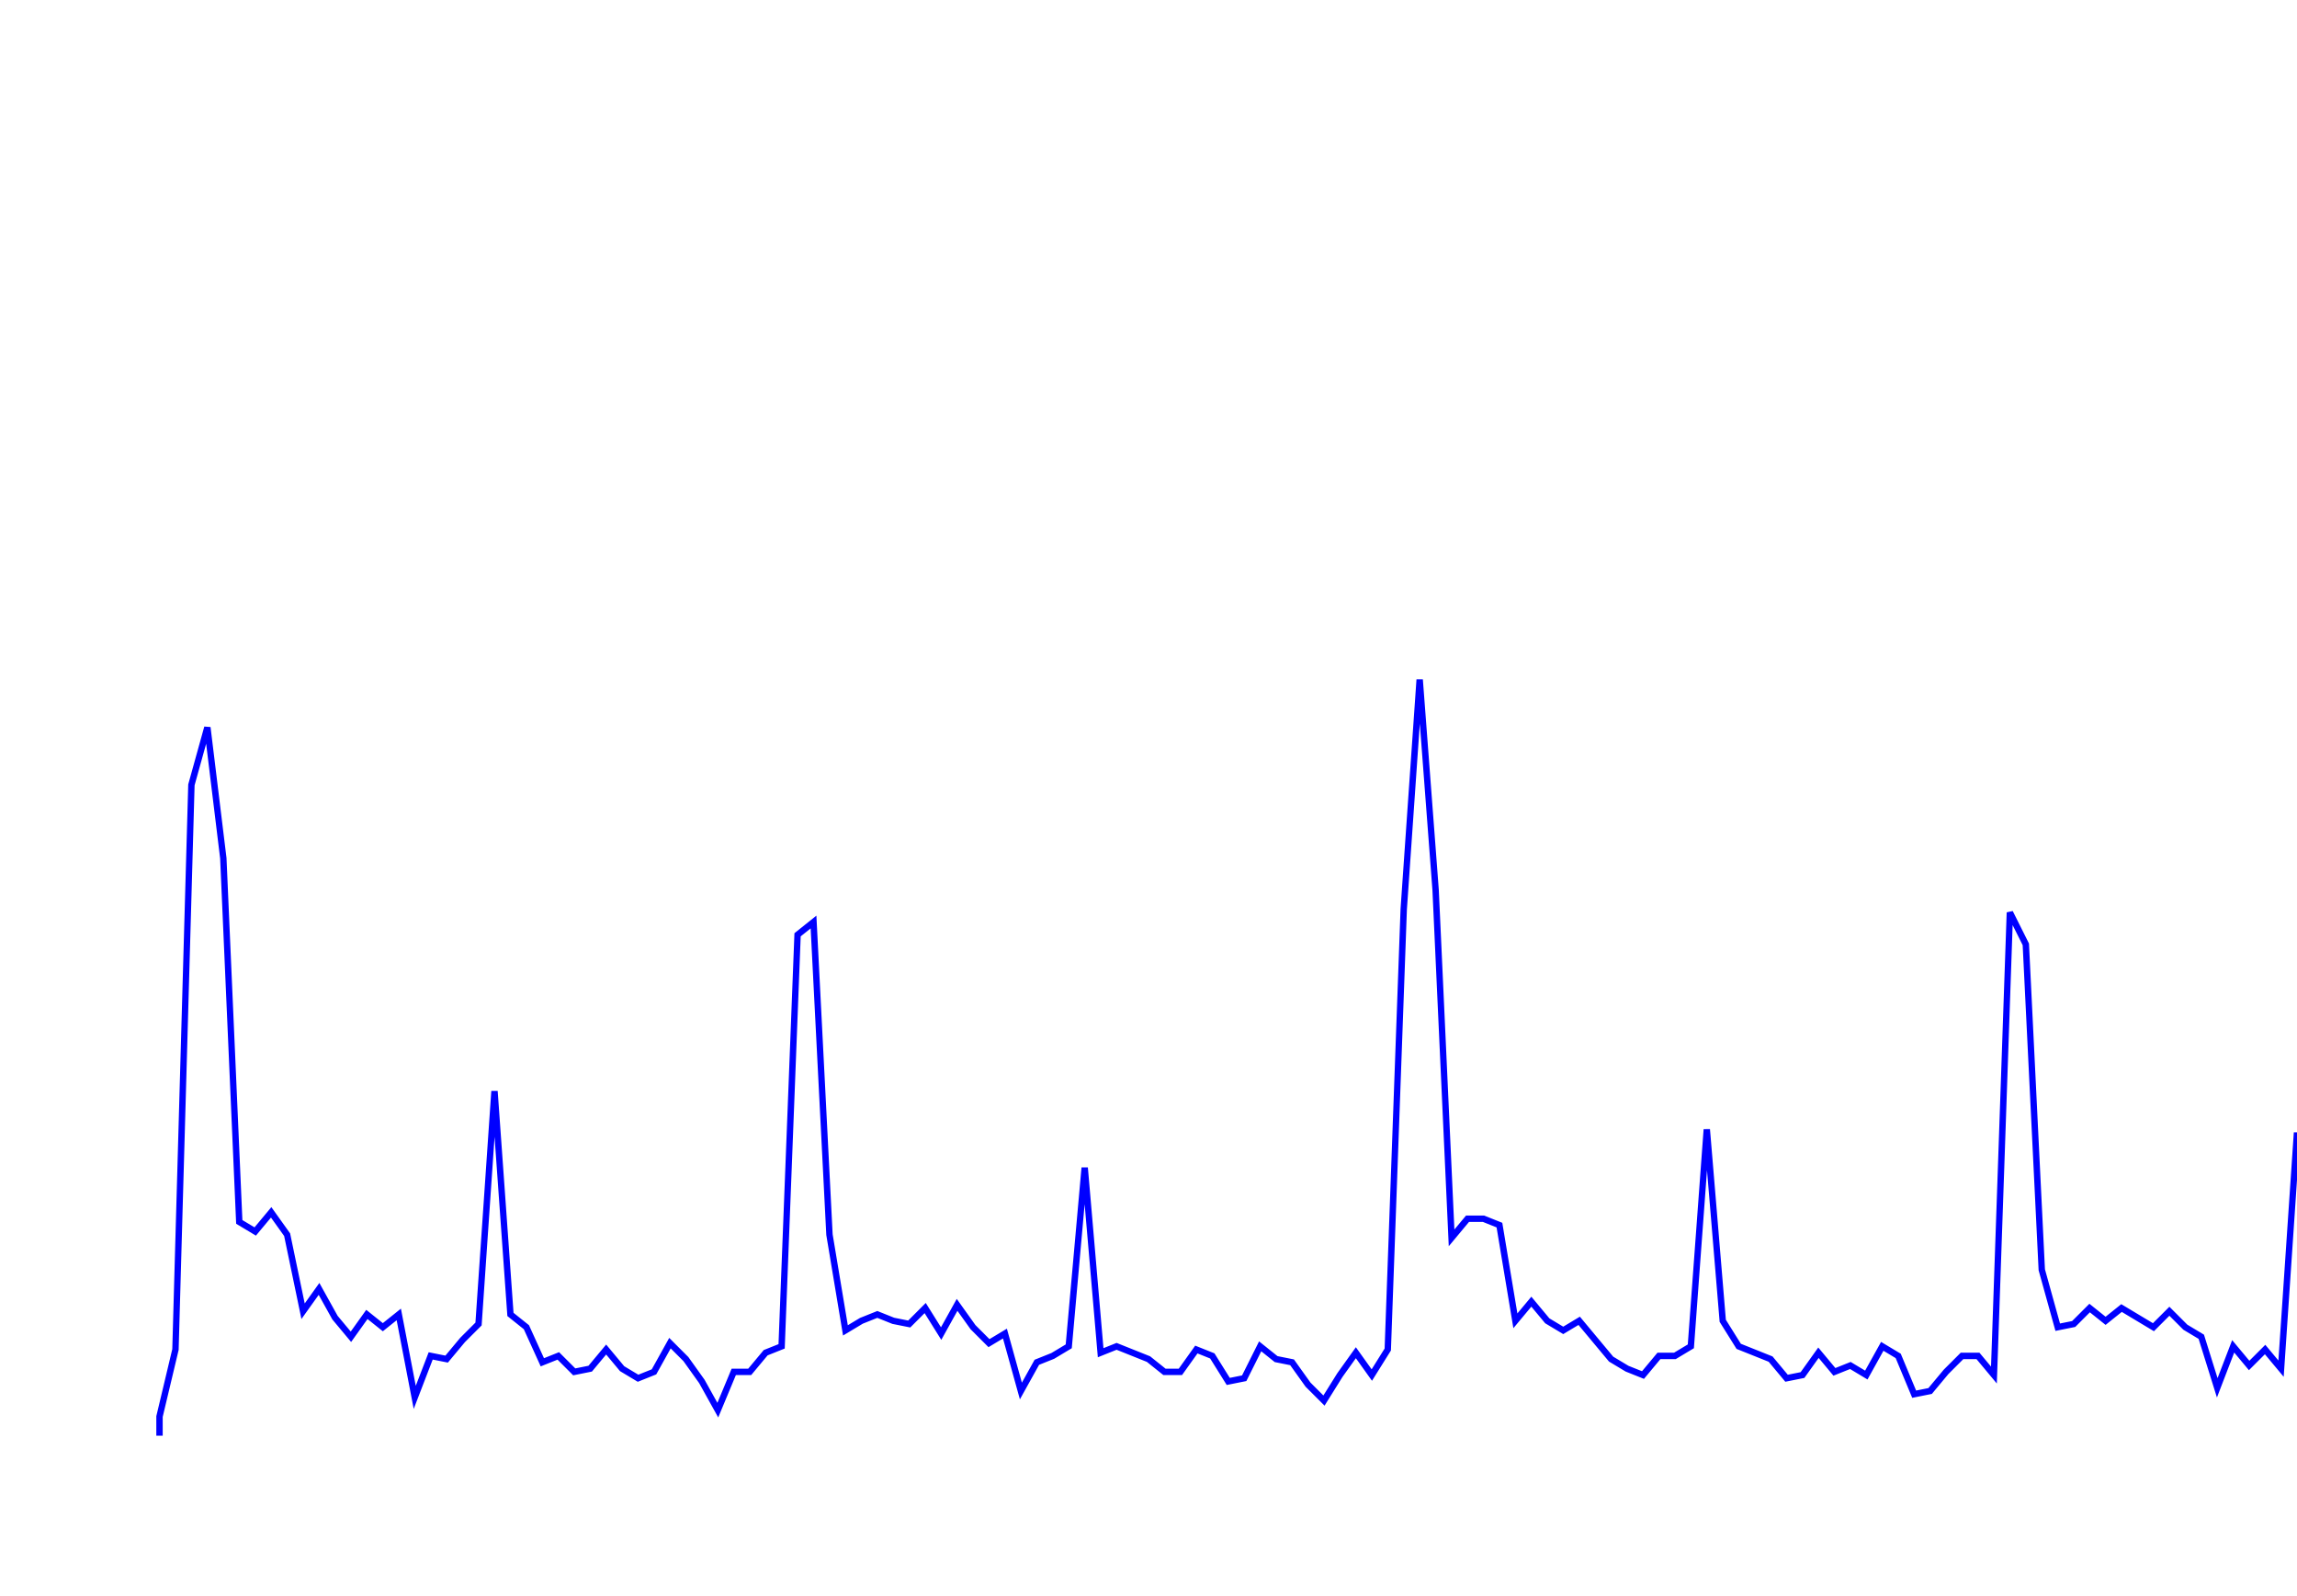
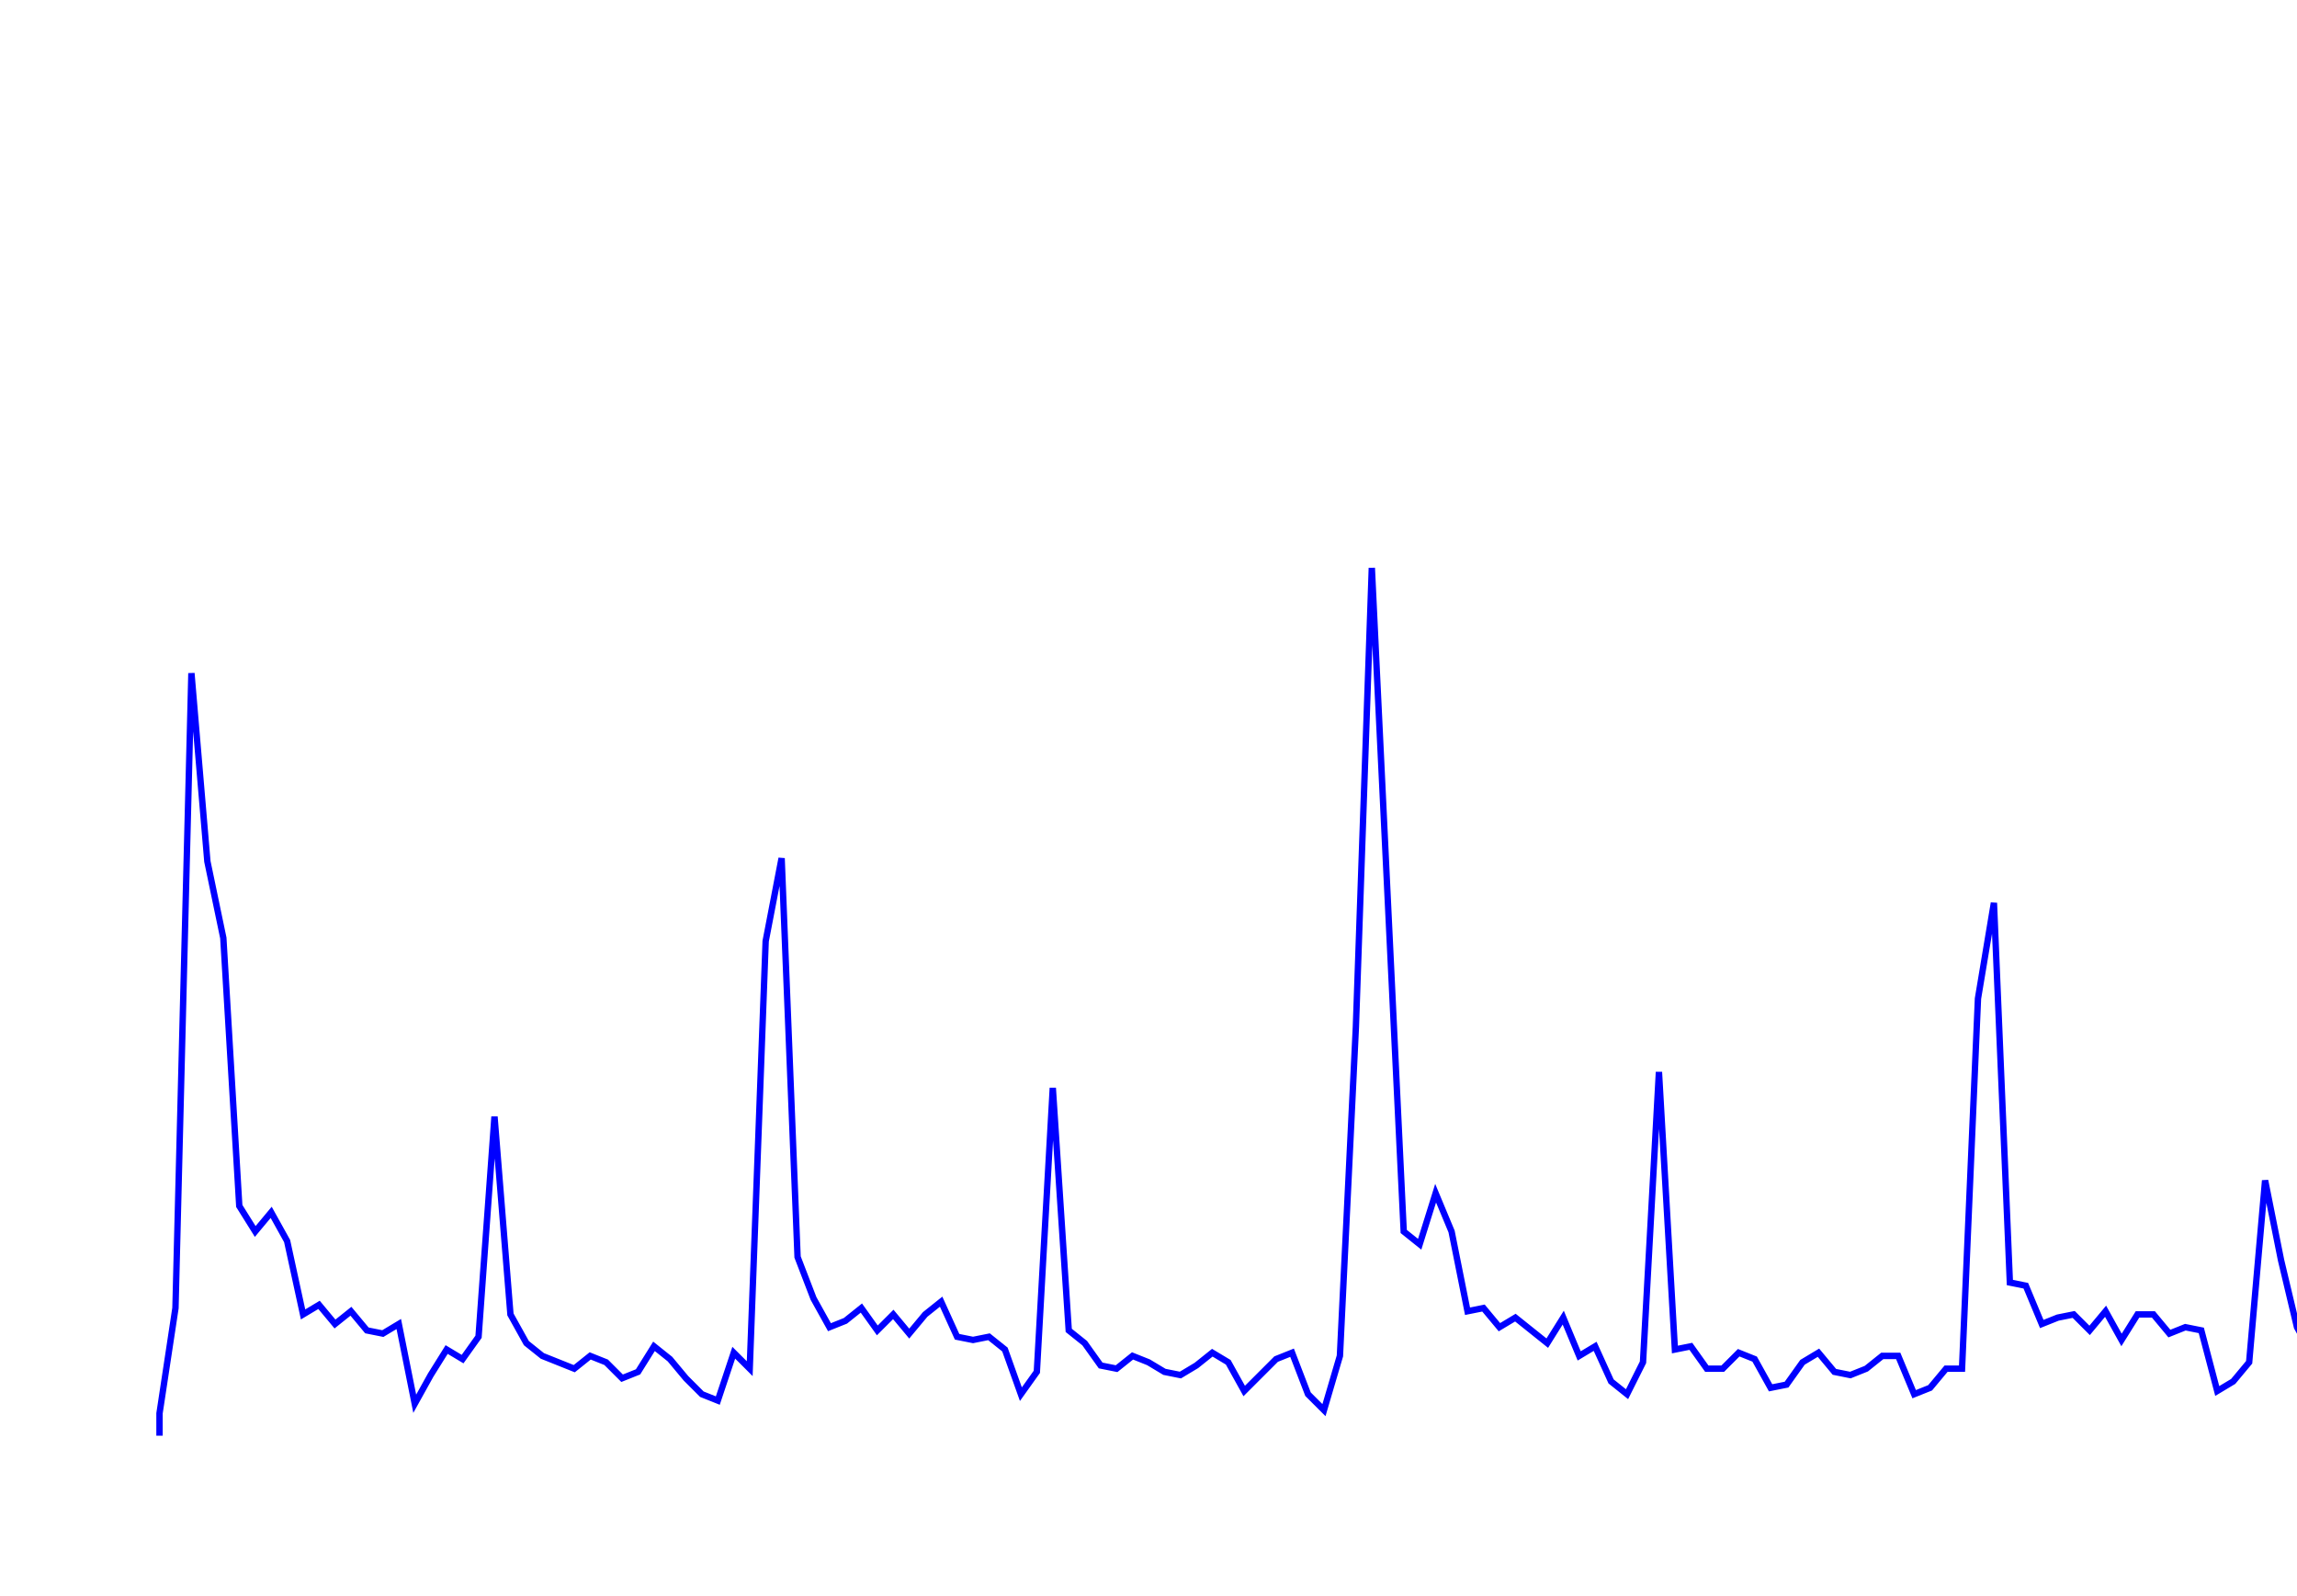
<svg xmlns="http://www.w3.org/2000/svg" width="720" height="500">
-   <path fill="none" stroke="blue" stroke-width="2" d="M50,450 L50,444 L55,423 L60,246 L65,228 L70,269 L75,383 L80,386 L85,380 L90,387 L95,411 L100,404 L105,413 L110,419 L115,412 L120,416 L125,412 L130,438 L135,425 L140,426 L145,420 L150,415 L155,342 L160,412 L165,416 L170,427 L175,425 L180,430 L185,429 L190,423 L195,429 L200,432 L205,430 L210,421 L215,426 L220,433 L225,442 L230,430 L235,430 L240,424 L245,422 L250,293 L255,289 L260,387 L265,417 L270,414 L275,412 L280,414 L285,415 L290,410 L295,418 L300,409 L305,416 L310,421 L315,418 L320,436 L325,427 L330,425 L335,422 L340,366 L345,424 L350,422 L355,424 L360,426 L365,430 L370,430 L375,423 L380,425 L385,433 L390,432 L395,422 L400,426 L405,427 L410,434 L415,439 L420,431 L425,424 L430,431 L435,423 L440,285 L445,213 L450,279 L455,388 L460,382 L465,382 L470,384 L475,414 L480,408 L485,414 L490,417 L495,414 L500,420 L505,426 L510,429 L515,431 L520,425 L525,425 L530,422 L535,354 L540,414 L545,422 L550,424 L555,426 L560,432 L565,431 L570,424 L575,430 L580,428 L585,431 L590,422 L595,425 L600,437 L605,436 L610,430 L615,425 L620,425 L625,431 L630,286 L635,296 L640,398 L645,416 L650,415 L655,410 L660,414 L665,410 L670,413 L675,416 L680,411 L685,416 L690,419 L695,435 L700,422 L705,428 L710,423 L715,429 L720,355 L725,410 L730,427 L735,424 L740,425 L745,429 L750,430 L755,426 L760,427 L765,431 " />
+   <path fill="none" stroke="blue" stroke-width="2" d="M50,450 L50,443 L55,410 L60,211 L65,270 L70,294 L75,378 L80,386 L85,380 L90,389 L95,412 L100,409 L105,415 L110,411 L115,417 L120,418 L125,415 L130,440 L135,431 L140,423 L145,426 L150,419 L155,350 L160,412 L165,421 L170,425 L175,427 L180,429 L185,425 L190,427 L195,432 L200,430 L205,422 L210,426 L215,432 L220,437 L225,439 L230,424 L235,429 L240,295 L245,269 L250,394 L255,407 L260,416 L265,414 L270,410 L275,417 L280,412 L285,418 L290,412 L295,408 L300,419 L305,420 L310,419 L315,423 L320,437 L325,430 L330,341 L335,417 L340,421 L345,428 L350,429 L355,425 L360,427 L365,430 L370,431 L375,428 L380,424 L385,427 L390,436 L395,431 L400,426 L405,424 L410,437 L415,442 L420,425 L425,322 L430,178 L435,282 L440,386 L445,390 L450,374 L455,386 L460,411 L465,410 L470,416 L475,413 L480,417 L485,421 L490,413 L495,425 L500,422 L505,433 L510,437 L515,427 L520,336 L525,423 L530,422 L535,429 L540,429 L545,424 L550,426 L555,435 L560,434 L565,427 L570,424 L575,430 L580,431 L585,429 L590,425 L595,425 L600,437 L605,435 L610,429 L615,429 L620,313 L625,283 L630,402 L635,403 L640,415 L645,413 L650,412 L655,417 L660,411 L665,420 L670,412 L675,412 L680,418 L685,416 L690,417 L695,436 L700,433 L705,427 L710,370 L715,395 L720,416 L725,425 L730,428 L735,429 L740,428 L745,425 L750,428 L755,430 L760,426 L765,423 " />
</svg>
